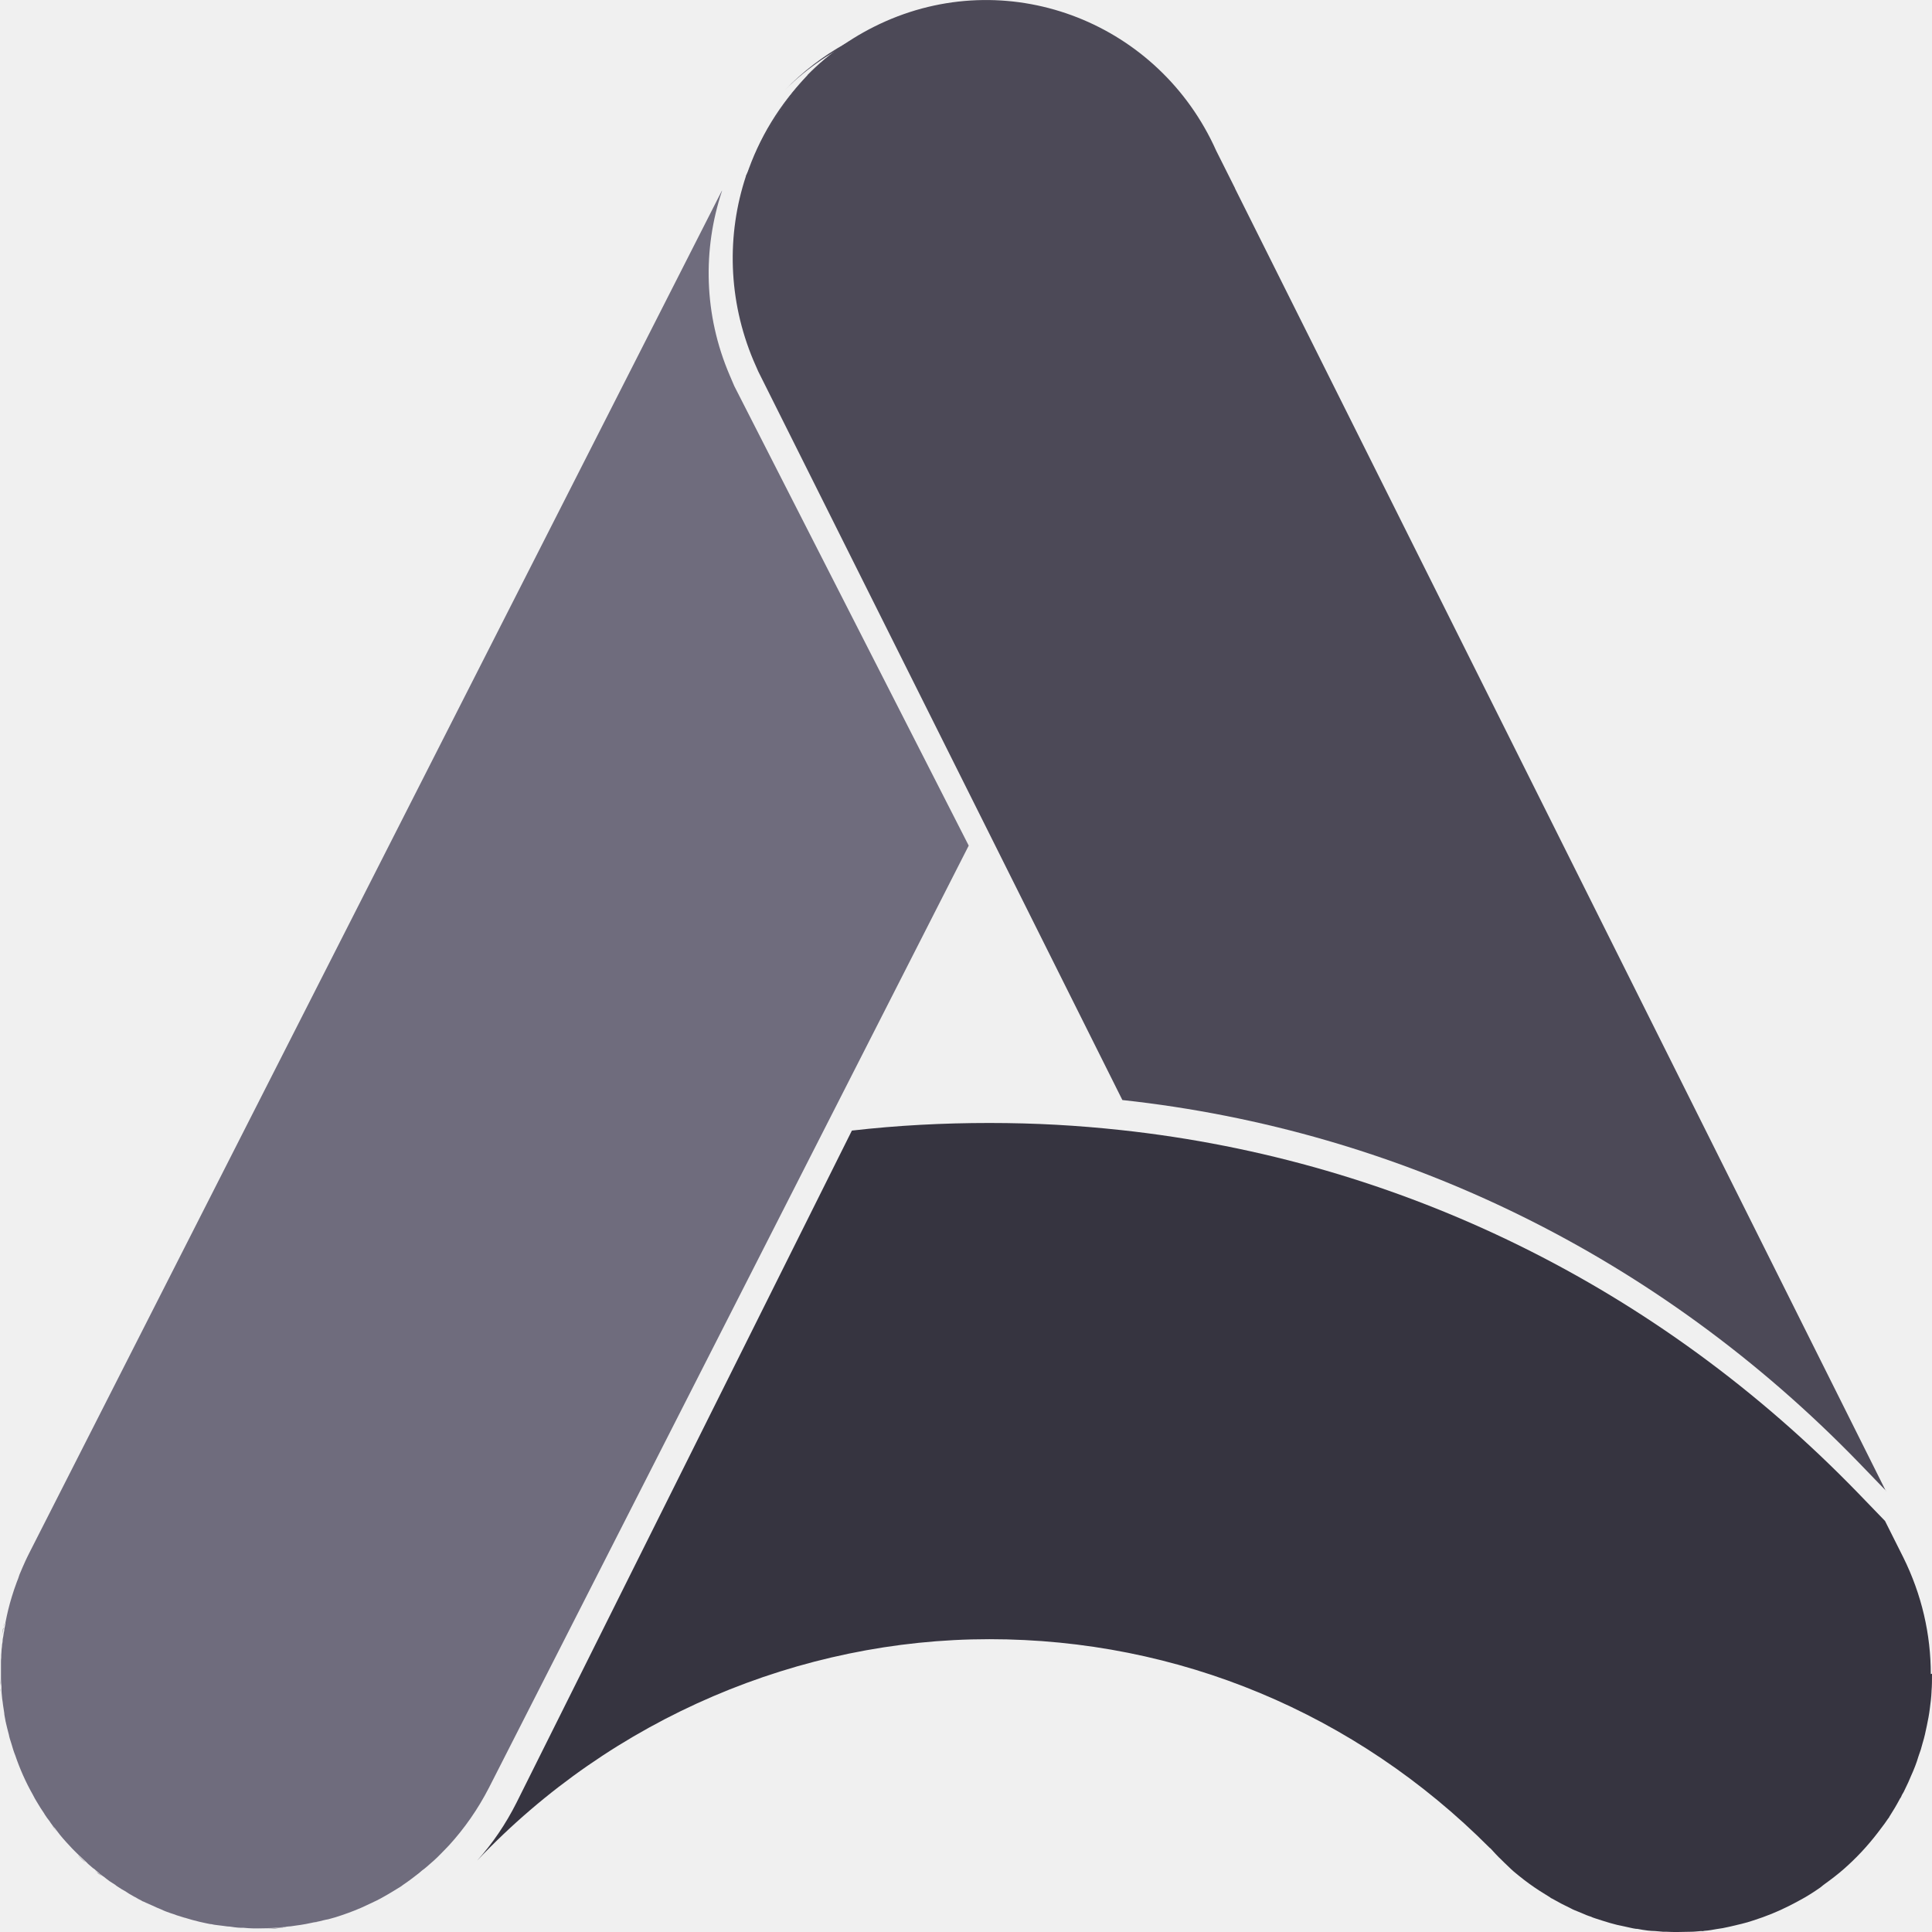
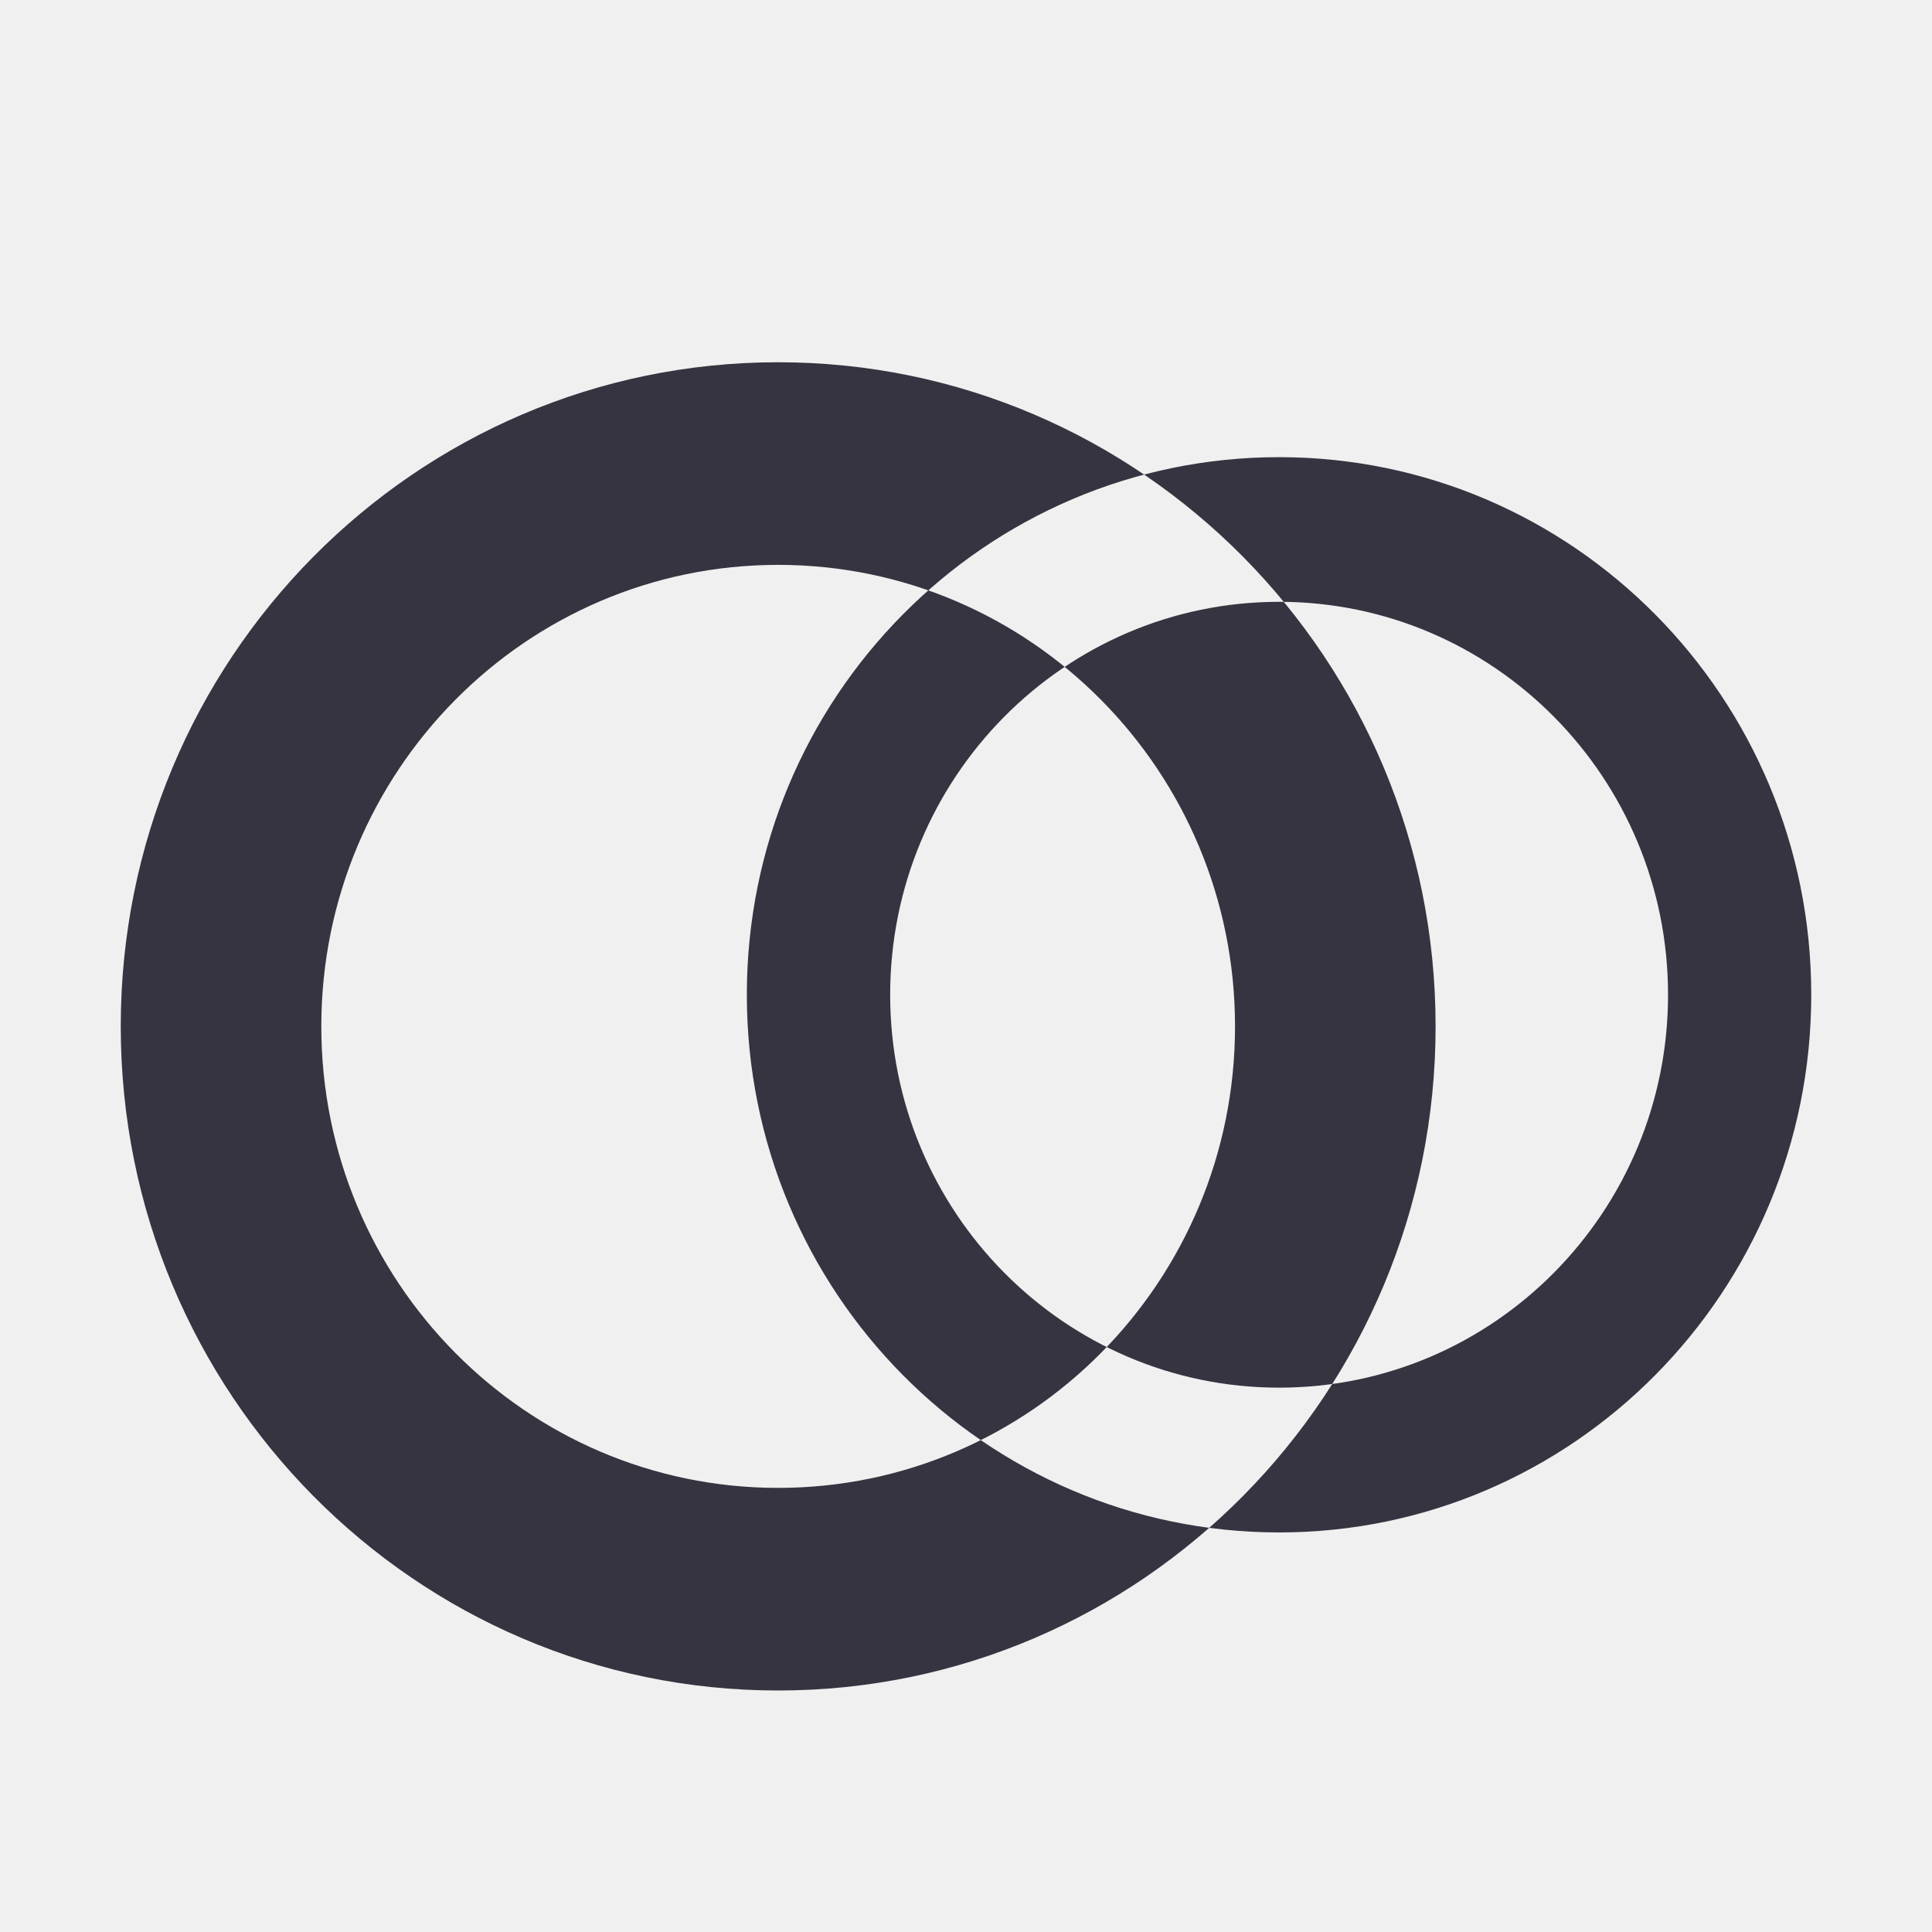
<svg xmlns="http://www.w3.org/2000/svg" width="16" height="16" viewBox="0 0 16 16" fill="none">
-   <g clip-path="url(#clip0_3534_8719)">
-     <path d="M8.022 7.004L6.884 9.239L4.05 14.804C3.958 14.983 3.846 15.143 3.717 15.284L3.705 15.296C3.687 15.314 3.668 15.335 3.65 15.353C3.611 15.394 3.569 15.43 3.528 15.465C3.518 15.473 3.507 15.483 3.497 15.489C3.487 15.497 3.477 15.506 3.467 15.514C3.457 15.522 3.444 15.532 3.434 15.54C3.42 15.55 3.408 15.56 3.393 15.571C3.375 15.585 3.355 15.597 3.336 15.611C3.328 15.617 3.32 15.624 3.312 15.628C3.289 15.642 3.267 15.656 3.243 15.67C3.222 15.683 3.204 15.693 3.183 15.705C3.163 15.717 3.143 15.727 3.122 15.738C3.079 15.758 3.035 15.78 2.992 15.799C2.923 15.829 2.851 15.855 2.778 15.878C2.764 15.882 2.749 15.886 2.735 15.89C2.723 15.894 2.713 15.896 2.7 15.898C2.692 15.9 2.682 15.902 2.674 15.904C2.666 15.906 2.658 15.908 2.647 15.911C2.637 15.912 2.627 15.915 2.617 15.917C2.613 15.917 2.611 15.919 2.605 15.919C2.594 15.921 2.586 15.923 2.576 15.925C2.548 15.931 2.519 15.937 2.491 15.941C2.476 15.943 2.462 15.945 2.448 15.947C2.433 15.949 2.421 15.951 2.407 15.953C2.393 15.953 2.38 15.955 2.366 15.957C2.362 15.957 2.36 15.959 2.358 15.959C2.356 15.959 2.354 15.959 2.352 15.959C2.319 15.963 2.285 15.965 2.252 15.967C2.217 15.967 2.181 15.97 2.146 15.97H2.124C2.124 15.97 2.109 15.97 2.103 15.97H2.095C2.069 15.97 2.042 15.967 2.016 15.965C2.01 15.965 2.001 15.965 1.995 15.965C1.979 15.965 1.963 15.963 1.944 15.961C1.93 15.959 1.916 15.957 1.902 15.955C1.883 15.955 1.865 15.951 1.847 15.949C1.83 15.947 1.814 15.945 1.798 15.943C1.781 15.941 1.765 15.939 1.751 15.935C1.739 15.935 1.726 15.931 1.714 15.929C1.673 15.921 1.633 15.911 1.592 15.9C1.571 15.894 1.551 15.888 1.531 15.882C1.531 15.882 1.531 15.882 1.529 15.882C1.508 15.876 1.486 15.868 1.465 15.862C1.447 15.855 1.429 15.849 1.41 15.843C1.386 15.835 1.359 15.825 1.335 15.813C1.313 15.805 1.288 15.793 1.264 15.782C1.239 15.77 1.213 15.76 1.188 15.748C1.182 15.746 1.176 15.744 1.172 15.74C1.156 15.731 1.139 15.723 1.123 15.713C1.115 15.709 1.105 15.705 1.097 15.699C1.078 15.689 1.058 15.677 1.04 15.664C1.017 15.652 0.995 15.638 0.974 15.624C0.968 15.62 0.96 15.615 0.954 15.609C0.938 15.599 0.923 15.589 0.907 15.579C0.891 15.567 0.876 15.556 0.862 15.544C0.858 15.542 0.854 15.538 0.85 15.536C0.836 15.526 0.823 15.516 0.811 15.504C0.805 15.499 0.797 15.493 0.791 15.487C0.785 15.481 0.777 15.475 0.77 15.471C0.758 15.461 0.746 15.451 0.734 15.44C0.73 15.436 0.724 15.432 0.72 15.426C0.715 15.422 0.711 15.418 0.705 15.412C0.687 15.396 0.669 15.377 0.65 15.361C0.632 15.343 0.614 15.326 0.597 15.308C0.581 15.29 0.563 15.272 0.546 15.253C0.53 15.235 0.514 15.217 0.497 15.196C0.483 15.178 0.469 15.16 0.455 15.141C0.448 15.135 0.442 15.127 0.436 15.119C0.43 15.111 0.424 15.103 0.42 15.097C0.414 15.086 0.406 15.076 0.398 15.066C0.398 15.064 0.396 15.062 0.393 15.06C0.389 15.054 0.385 15.048 0.381 15.042C0.375 15.034 0.369 15.025 0.365 15.017C0.345 14.987 0.324 14.956 0.306 14.924C0.294 14.905 0.283 14.885 0.273 14.865C0.214 14.761 0.165 14.651 0.127 14.539C0.114 14.507 0.104 14.474 0.094 14.439C0.09 14.427 0.086 14.413 0.082 14.401C0.078 14.39 0.076 14.378 0.074 14.368C0.065 14.336 0.057 14.301 0.049 14.268C0.049 14.266 0.049 14.262 0.047 14.26C0.045 14.244 0.041 14.23 0.039 14.216C0.037 14.205 0.035 14.195 0.035 14.185C0.031 14.163 0.029 14.142 0.025 14.12C0.023 14.104 0.021 14.085 0.018 14.069C0.018 14.063 0.016 14.055 0.016 14.047C0.014 14.028 0.012 14.008 0.012 13.99C0.012 13.988 0.012 13.984 0.012 13.982C0.012 13.979 0.012 13.975 0.012 13.973C0.012 13.971 0.012 13.969 0.012 13.967C0.01 13.947 0.008 13.925 0.008 13.904C0.008 13.88 0.008 13.855 0.008 13.831C0.008 13.811 0.008 13.788 0.008 13.768C0.008 13.754 0.008 13.741 0.01 13.727C0.01 13.713 0.01 13.697 0.012 13.682C0.012 13.666 0.014 13.652 0.016 13.638C0.016 13.623 0.018 13.611 0.021 13.599C0.021 13.583 0.023 13.566 0.027 13.552C0.029 13.536 0.031 13.522 0.035 13.505C0.035 13.497 0.037 13.487 0.039 13.477C0.041 13.467 0.043 13.459 0.045 13.448C0.045 13.446 0.045 13.444 0.045 13.442V13.438C0.059 13.365 0.076 13.294 0.098 13.223C0.11 13.182 0.124 13.143 0.139 13.102C0.147 13.082 0.155 13.062 0.161 13.041C0.169 13.023 0.177 13.003 0.186 12.982C0.194 12.964 0.202 12.946 0.21 12.928C0.22 12.907 0.23 12.885 0.241 12.864L5.979 1.578C5.979 1.578 5.979 1.58 5.979 1.582C5.819 2.064 5.827 2.605 6.043 3.108L6.081 3.197L8.022 7.002V7.004Z" fill="#6F6C7D" />
-     <path d="M0.004 13.969C0.004 13.969 0.004 13.973 0.004 13.975C0.004 13.953 0.002 13.929 0 13.904C0 13.925 0.002 13.947 0.004 13.967V13.969Z" fill="#4C4957" />
-     <path d="M0.004 13.992C0.004 14.012 0.006 14.03 0.008 14.049C0.006 14.026 0.004 14.006 0.002 13.984C0.002 13.986 0.002 13.99 0.002 13.992H0.004Z" fill="#4C4957" />
-     <path d="M0.016 13.55C0.018 13.526 0.022 13.499 0.029 13.475C0.029 13.483 0.027 13.493 0.024 13.503C0.02 13.52 0.018 13.536 0.016 13.55Z" fill="#4C4957" />
-     <path d="M0.029 13.475C0.031 13.463 0.033 13.453 0.035 13.44C0.035 13.442 0.035 13.444 0.035 13.446C0.035 13.454 0.031 13.465 0.029 13.475Z" fill="#4C4957" />
-     <path d="M0.45 15.143C0.465 15.162 0.477 15.18 0.493 15.198C0.473 15.174 0.452 15.147 0.432 15.121C0.438 15.127 0.444 15.135 0.45 15.143Z" fill="#4C4957" />
-     <path d="M0.699 15.414C0.699 15.414 0.707 15.424 0.713 15.428C0.689 15.408 0.664 15.386 0.644 15.363C0.662 15.381 0.681 15.398 0.699 15.414Z" fill="#4C4957" />
-     <path d="M0.805 15.506C0.817 15.516 0.831 15.526 0.844 15.538C0.823 15.524 0.803 15.508 0.785 15.491C0.791 15.495 0.799 15.502 0.805 15.508V15.506Z" fill="#4C4957" />
-     <path d="M1.186 15.748C1.21 15.76 1.237 15.772 1.261 15.782C1.231 15.77 1.2 15.756 1.17 15.74C1.153 15.731 1.137 15.723 1.121 15.713C1.137 15.721 1.153 15.731 1.17 15.74C1.174 15.742 1.18 15.744 1.186 15.748Z" fill="#4C4957" />
-     <path d="M2.345 15.961C2.345 15.961 2.349 15.961 2.351 15.961C2.28 15.97 2.209 15.974 2.138 15.974C2.132 15.974 2.124 15.974 2.117 15.974H2.14C2.174 15.974 2.211 15.974 2.246 15.972C2.278 15.972 2.313 15.967 2.345 15.963V15.961Z" fill="#4C4957" />
-     <path d="M2.362 15.959C2.376 15.959 2.388 15.957 2.403 15.955C2.386 15.957 2.37 15.959 2.352 15.961C2.354 15.961 2.358 15.961 2.36 15.959H2.362Z" fill="#4C4957" />
-     <path d="M2.613 15.919C2.613 15.919 2.633 15.915 2.643 15.912C2.629 15.917 2.617 15.919 2.603 15.921C2.607 15.921 2.611 15.921 2.615 15.919H2.613Z" fill="#4C4957" />
-     <path d="M3.462 15.514C3.473 15.506 3.483 15.497 3.493 15.489C3.473 15.508 3.45 15.524 3.43 15.54C3.442 15.532 3.452 15.522 3.462 15.514Z" fill="#4C4957" />
-     <path d="M3.715 15.282C3.693 15.306 3.672 15.329 3.648 15.351C3.666 15.333 3.685 15.314 3.703 15.294L3.715 15.282Z" fill="#4C4957" />
-     <path d="M10.114 1.683L9.955 1.372C9.474 0.318 8.233 -0.162 7.161 0.3C6.908 0.41 6.686 0.56 6.503 0.743C7.09 0.137 8.005 -0.087 8.836 0.243C9.495 0.505 9.949 1.055 10.116 1.69V1.685L10.114 1.683Z" fill="#4C4957" />
-     <path d="M15.621 12.348L15.395 12.114C13.74 10.406 11.604 9.361 9.295 9.11L8.181 6.88L6.279 3.075L6.24 2.986C6.028 2.483 6.018 1.942 6.177 1.46C6.177 1.46 6.177 1.458 6.177 1.456L6.257 1.297C6.361 1.038 6.507 0.813 6.687 0.623C6.687 0.623 6.687 0.621 6.689 0.619C6.87 0.436 7.086 0.286 7.335 0.176C8.384 -0.286 9.601 0.194 10.072 1.248L10.227 1.557L10.229 1.563L15.617 12.346L15.621 12.348Z" fill="#4C4957" />
-     <path d="M6.181 1.456C6.285 1.144 6.458 0.859 6.69 0.623C6.511 0.813 6.364 1.038 6.261 1.297L6.181 1.456Z" fill="#4C4957" />
-     <path d="M16 13.861V13.866C16 13.912 16 13.961 15.996 14.006C15.996 14.006 15.996 14.008 15.996 14.01C15.994 14.057 15.988 14.106 15.982 14.15C15.976 14.199 15.967 14.246 15.957 14.293C15.947 14.34 15.937 14.389 15.923 14.433C15.914 14.47 15.902 14.508 15.888 14.545C15.872 14.6 15.851 14.653 15.827 14.706C15.812 14.742 15.796 14.779 15.778 14.814C15.77 14.832 15.762 14.848 15.751 14.865C15.747 14.875 15.743 14.885 15.735 14.895C15.707 14.948 15.678 14.997 15.645 15.048C15.645 15.052 15.641 15.056 15.637 15.06C15.619 15.086 15.601 15.113 15.58 15.139C15.499 15.249 15.409 15.351 15.309 15.443C15.26 15.489 15.207 15.532 15.152 15.573C15.128 15.591 15.101 15.609 15.077 15.63C15.02 15.67 14.959 15.709 14.896 15.742C14.871 15.756 14.847 15.768 14.82 15.782C14.724 15.831 14.622 15.872 14.521 15.904C14.488 15.915 14.455 15.925 14.421 15.933C14.386 15.941 14.353 15.949 14.319 15.957C14.284 15.965 14.249 15.972 14.215 15.976C14.182 15.982 14.15 15.988 14.117 15.99C14.107 15.992 14.099 15.994 14.088 15.992C14.06 15.994 14.031 15.998 14.001 15.998C13.966 15.998 13.93 16 13.895 16C13.862 16 13.834 16 13.803 15.998C13.793 15.998 13.783 15.998 13.775 15.998C13.752 15.996 13.73 15.994 13.707 15.992C13.687 15.992 13.667 15.99 13.646 15.988C13.618 15.984 13.587 15.98 13.559 15.974C13.555 15.974 13.552 15.974 13.55 15.974C13.518 15.97 13.489 15.961 13.457 15.955C13.414 15.947 13.373 15.937 13.332 15.925C13.29 15.912 13.249 15.9 13.208 15.886C13.198 15.882 13.188 15.88 13.178 15.874C13.151 15.866 13.124 15.855 13.098 15.843C13.08 15.835 13.059 15.827 13.039 15.819C13.029 15.815 13.021 15.811 13.01 15.805C12.957 15.78 12.904 15.752 12.853 15.723C12.847 15.721 12.841 15.717 12.837 15.713C12.809 15.695 12.78 15.678 12.749 15.658C12.69 15.62 12.631 15.577 12.576 15.532C12.548 15.51 12.521 15.487 12.495 15.461C12.468 15.436 12.444 15.412 12.419 15.387C12.419 15.387 12.419 15.387 12.417 15.386C12.393 15.361 12.368 15.335 12.344 15.308C12.34 15.306 12.34 15.304 12.336 15.302C11.225 14.187 9.756 13.575 8.193 13.575C6.63 13.575 5.073 14.224 3.952 15.408C4.078 15.268 4.188 15.107 4.278 14.928L7.055 9.363C7.43 9.32 7.809 9.3 8.193 9.3C8.576 9.3 8.924 9.32 9.285 9.359C11.594 9.609 13.73 10.655 15.385 12.362L15.611 12.596L15.762 12.897C15.916 13.208 15.99 13.536 15.99 13.864L16 13.861Z" fill="#363440" />
-   </g>
-   <defs>
-     <clipPath id="clip0_3534_8719">
-       <rect width="16" height="16" fill="white" />
-     </clipPath>
-   </defs>
+   <path fill-rule="evenodd" clip-rule="evenodd" d="M6.444 12.322C8.534 12.322 10.228 10.611 10.228 8.5C10.228 6.389 8.534 4.678 6.444 4.678C4.355 4.678 2.661 6.389 2.661 8.5C2.661 10.611 4.355 12.322 6.444 12.322ZM6.444 14C9.451 14 11.889 11.538 11.889 8.5C11.889 5.462 9.451 3 6.444 3C3.438 3 1 5.462 1 8.5C1 11.538 3.438 14 6.444 14ZM10.593 11.492C12.371 11.492 13.814 10.035 13.814 8.238C13.814 6.441 12.371 4.984 10.593 4.984C8.814 4.984 7.372 6.441 7.372 8.238C7.372 10.035 8.814 11.492 10.593 11.492ZM10.593 12.691C13.027 12.691 15 10.697 15 8.238C15 5.779 13.027 3.786 10.593 3.786C8.158 3.786 6.185 5.779 6.185 8.238C6.185 10.697 8.158 12.691 10.593 12.691Z" fill="#363440" />
</svg>
